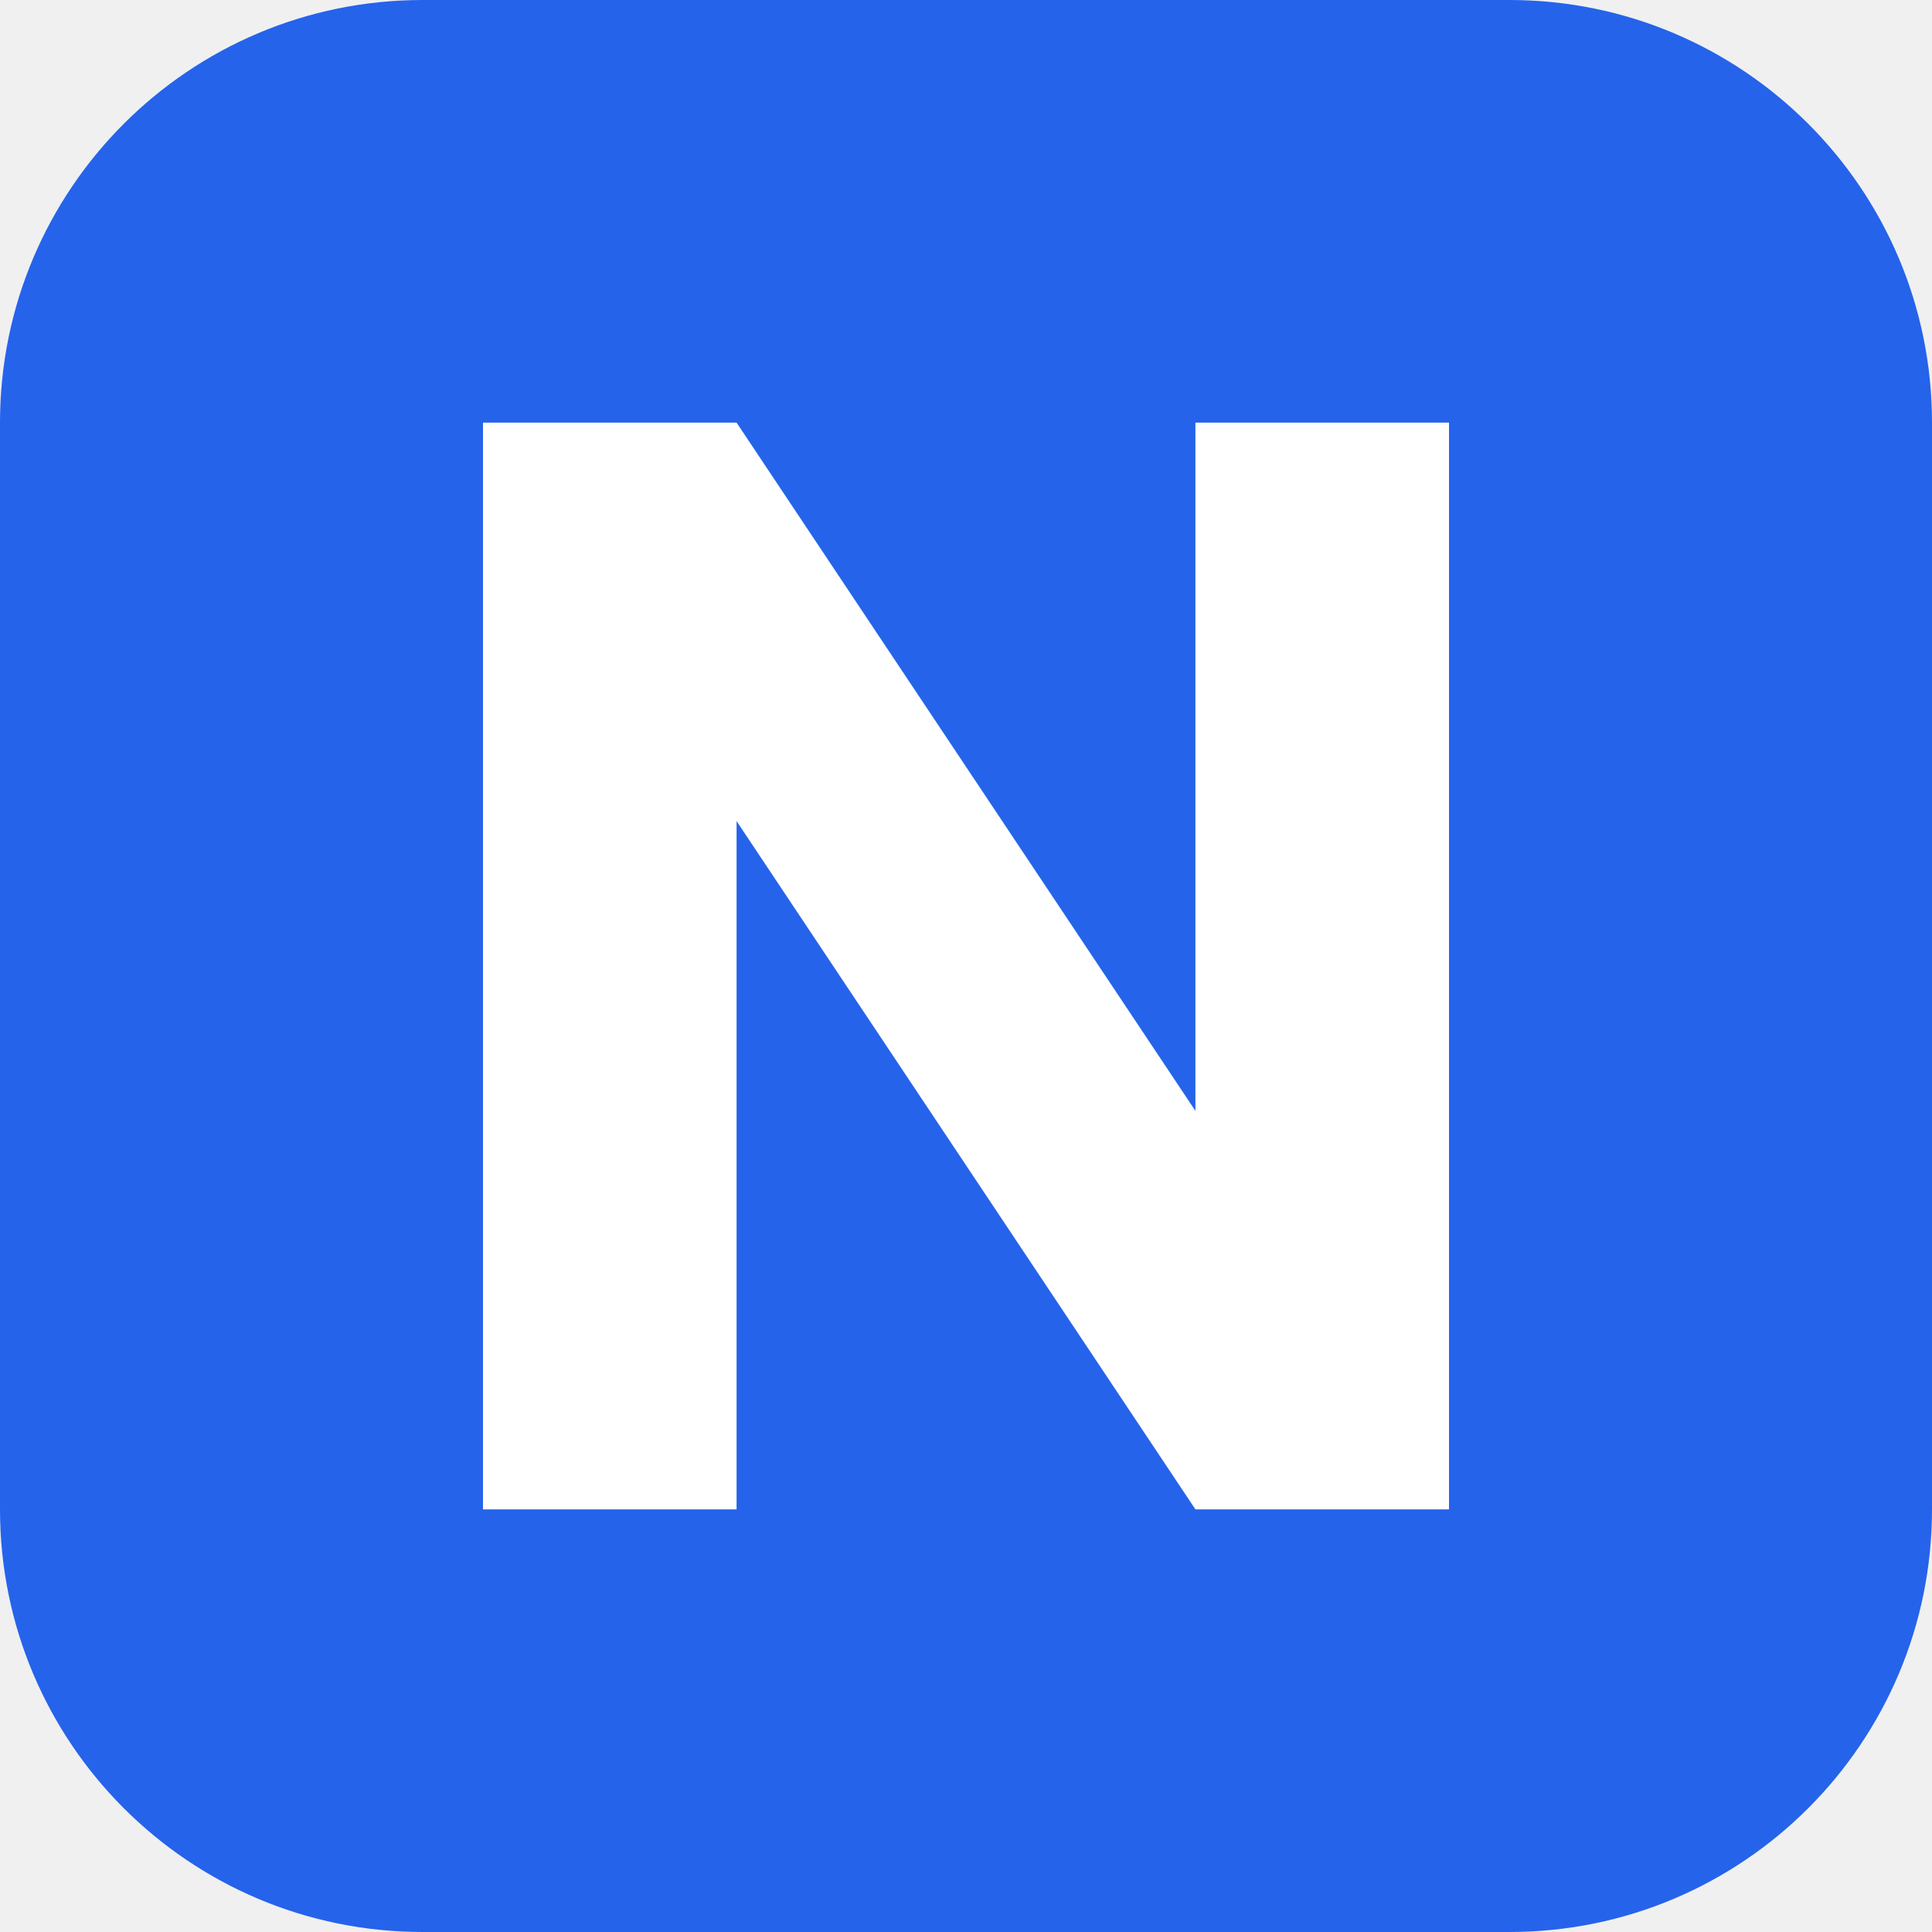
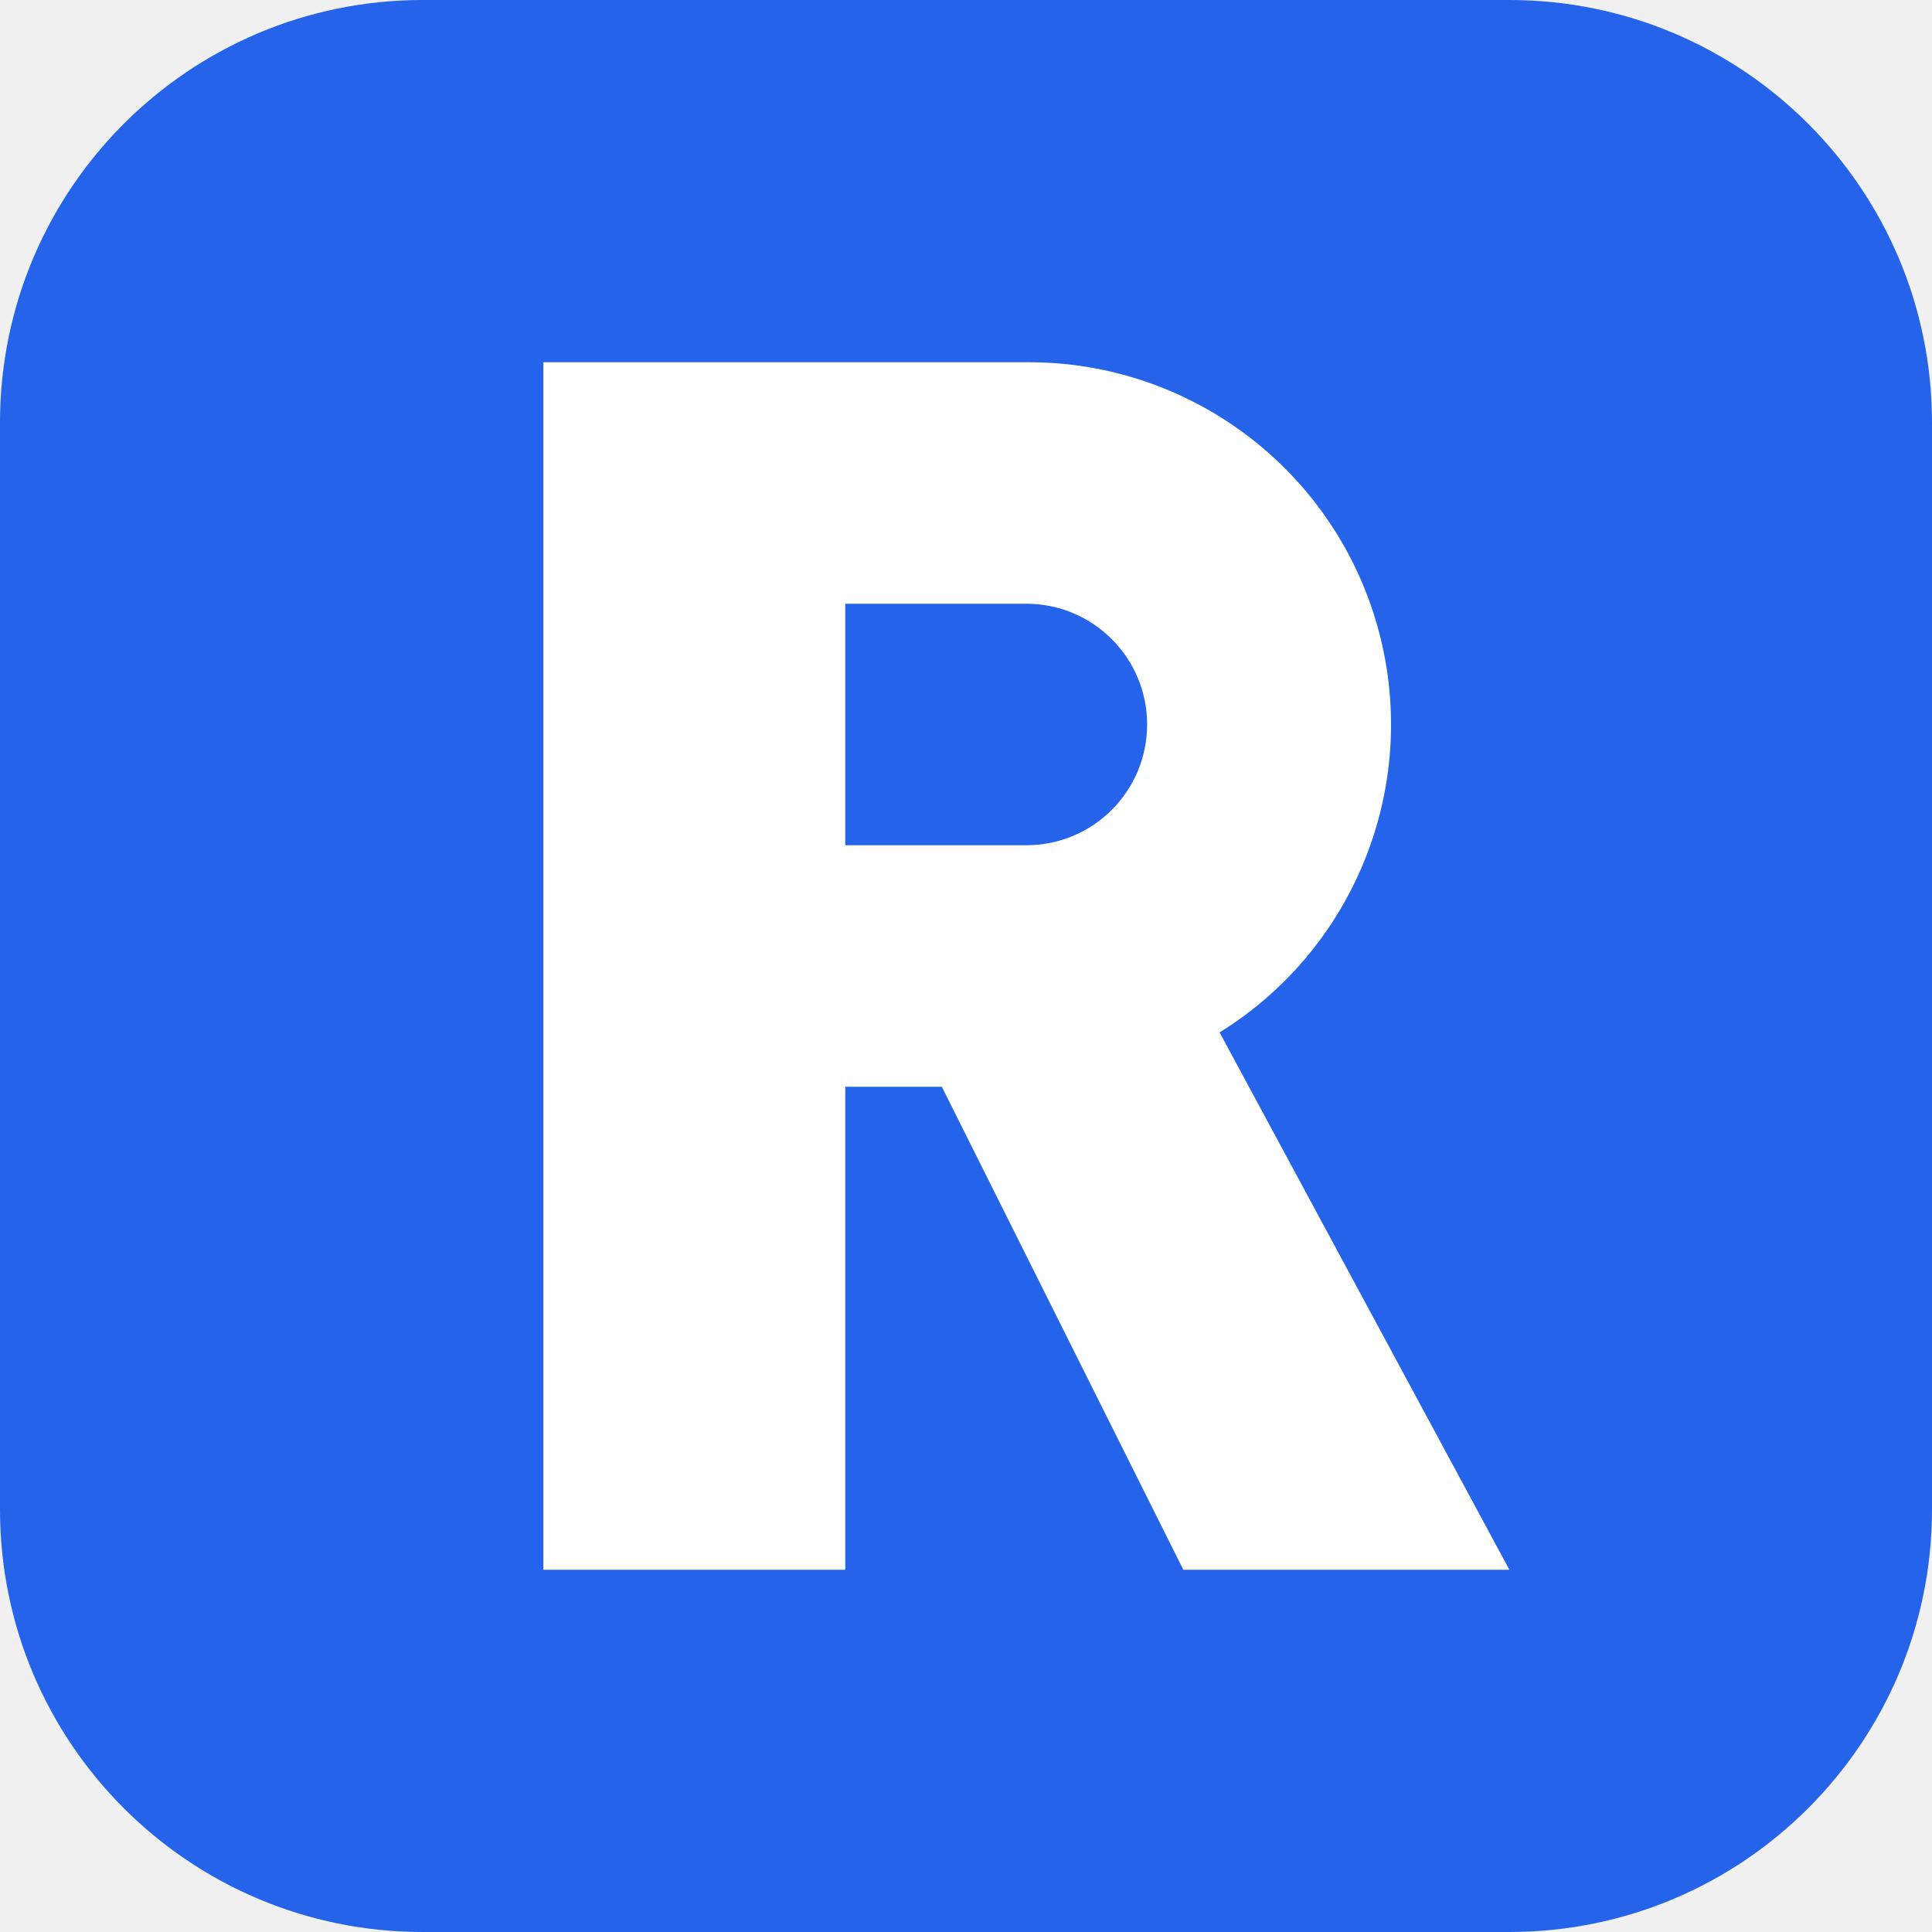
<svg xmlns="http://www.w3.org/2000/svg" viewBox="0 0 32 32" width="32" height="32">
  <rect width="32" height="32" rx="7" fill="#2563EB" />
-   <polygon fill="#FFFFFF" points="8,25 8,7 12.2,7 19.8,18.4 19.8,7 24,7 24,25 19.8,25 12.2,13.6 12.2,25" />
+   <path fill="#FFFFFF" fill-rule="evenodd" d="M9 6H17A6 6 0 0 1 20.2 17.1L25 26H19.6L15.6 18H14V26H9ZM14 10V14H17A2 2 0 0 0 17 10Z" />
</svg>
